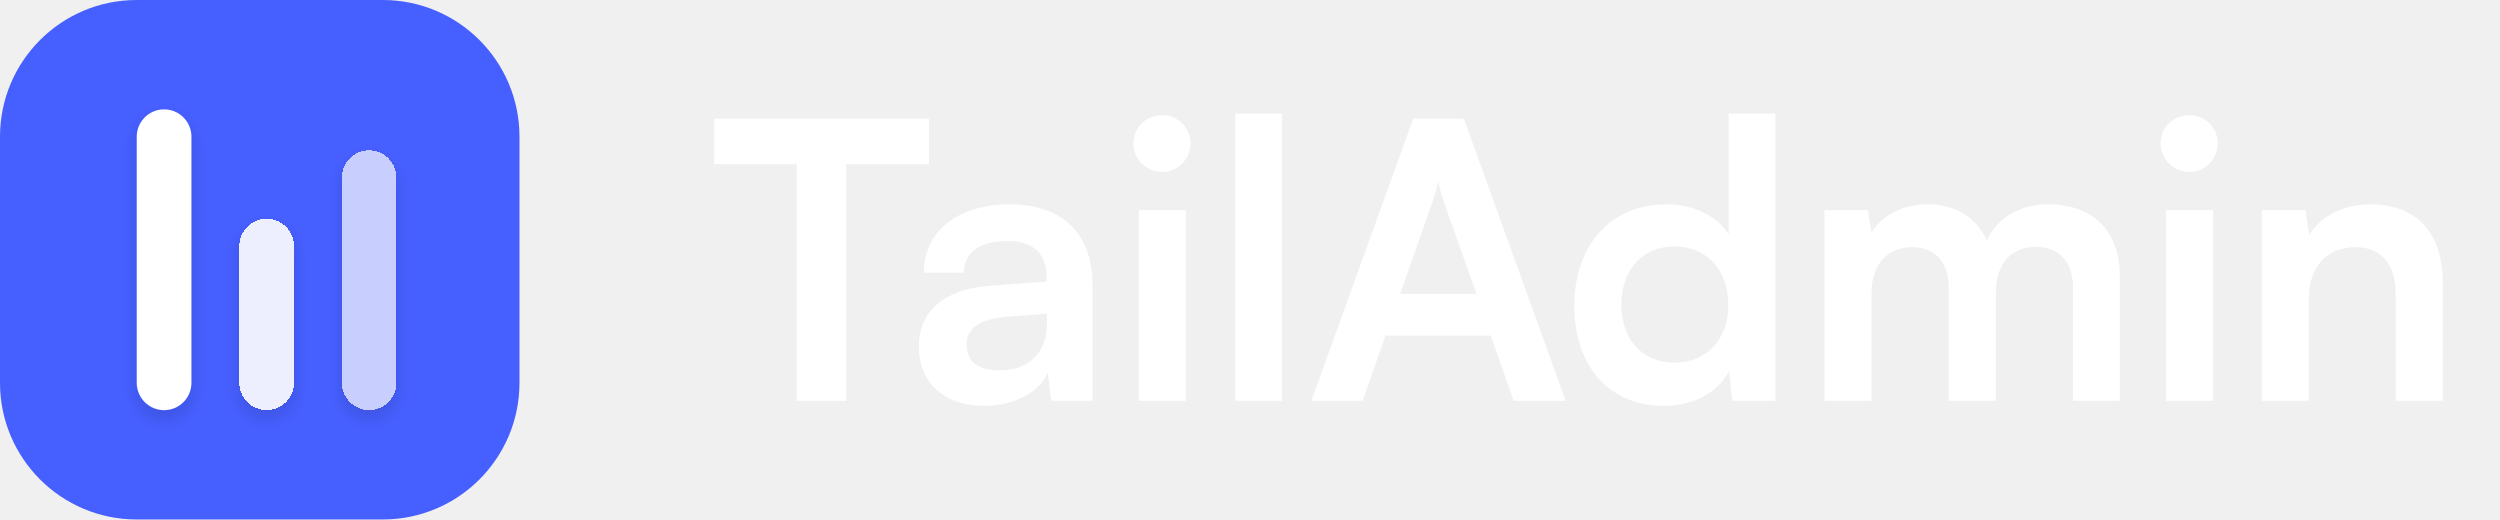
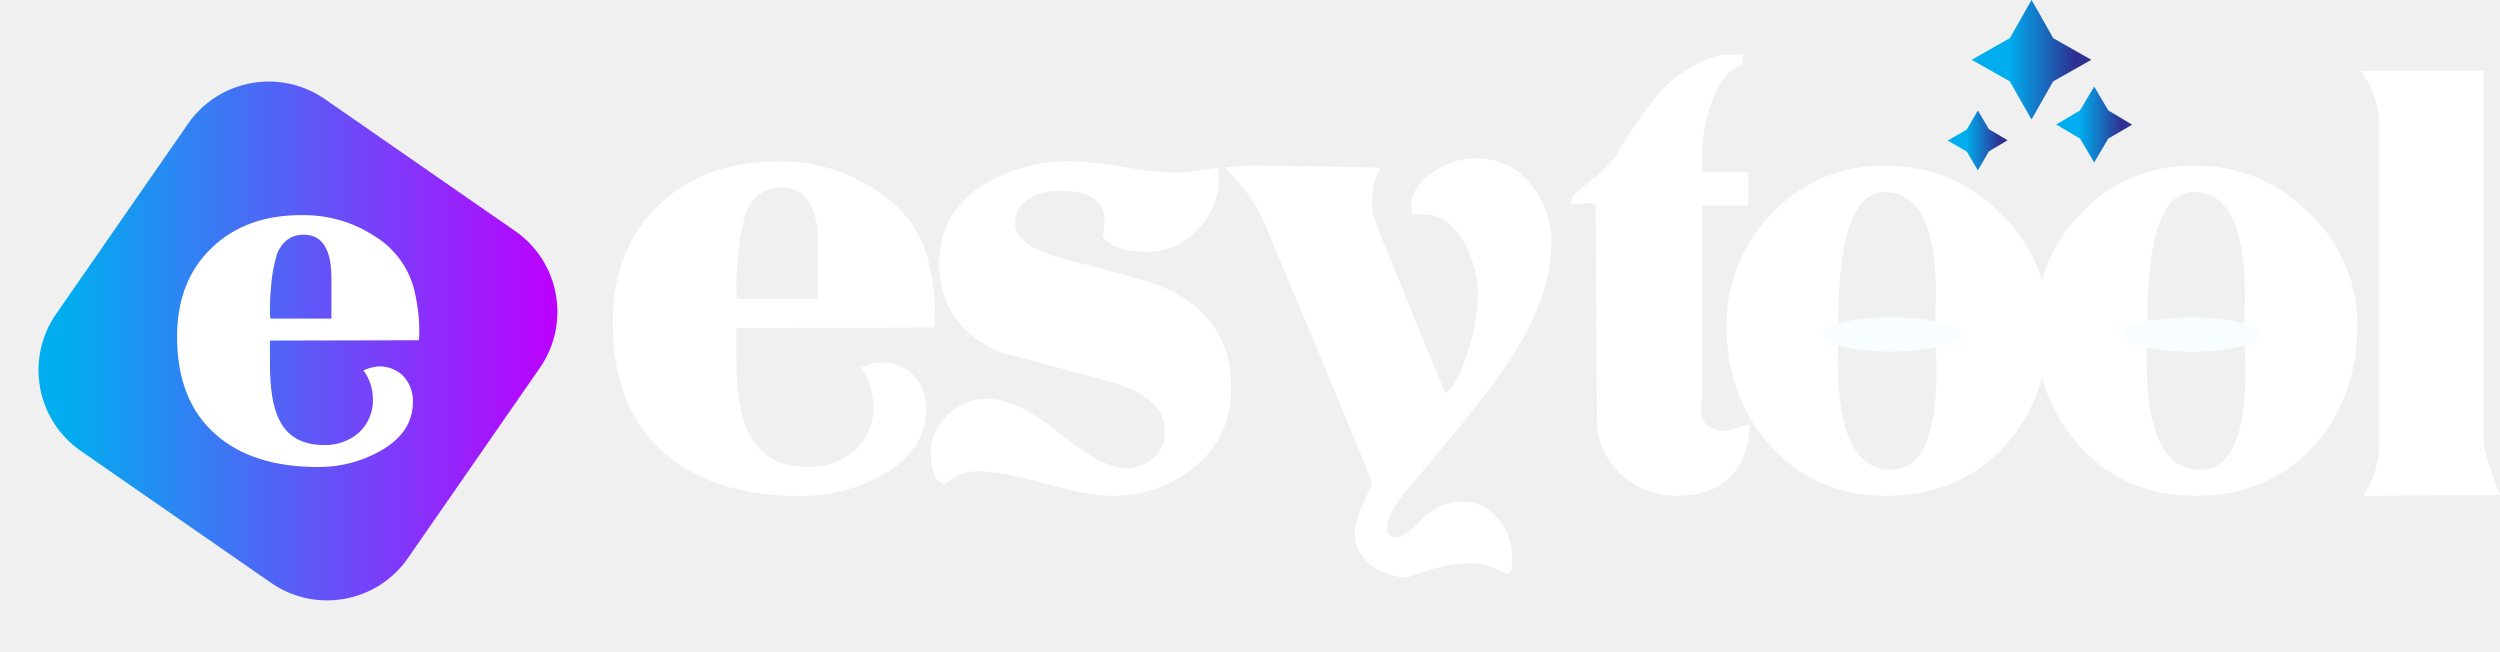
- <svg xmlns="http://www.w3.org/2000/svg" width="154" height="32" viewBox="0 0 154 32" fill="none">
-   <path d="M0 8.421C0 3.77 3.77 0 8.421 0H23.579C28.23 0 32 3.77 32 8.421V23.579C32 28.23 28.23 32 23.579 32H8.421C3.77 32 0 28.23 0 23.579V8.421Z" fill="#465FFF" />
-   <g filter="url(#filter0_d_1608_324)">
-     <path d="M8.424 8.422C8.424 7.491 9.178 6.737 10.108 6.737C11.038 6.737 11.792 7.491 11.792 8.422V23.579C11.792 24.51 11.038 25.264 10.108 25.264C9.178 25.264 8.424 24.51 8.424 23.579V8.422Z" fill="white" />
-   </g>
-   <g filter="url(#filter1_d_1608_324)">
-     <path d="M14.742 15.157C14.742 14.227 15.496 13.473 16.426 13.473C17.357 13.473 18.111 14.227 18.111 15.157V23.578C18.111 24.508 17.357 25.262 16.426 25.262C15.496 25.262 14.742 24.508 14.742 23.578V15.157Z" fill="white" fill-opacity="0.9" shape-rendering="crispEdges" />
-   </g>
-   <g filter="url(#filter2_d_1608_324)">
-     <path d="M21.055 10.946C21.055 10.016 21.809 9.262 22.739 9.262C23.669 9.262 24.423 10.016 24.423 10.946V23.578C24.423 24.508 23.669 25.262 22.739 25.262C21.809 25.262 21.055 24.508 21.055 23.578V10.946Z" fill="white" fill-opacity="0.7" shape-rendering="crispEdges" />
-   </g>
-   <path d="M44 10.115H49.089V24.691H52.132V10.115H57.221V7.309H44V10.115Z" fill="white" />
-   <path d="M60.617 25C62.448 25 64.042 24.168 64.541 22.955L64.755 24.691H67.299V17.558C67.299 14.3 65.349 12.588 62.187 12.588C59.001 12.588 56.908 14.252 56.908 16.797H59.381C59.381 15.56 60.332 14.847 62.044 14.847C63.518 14.847 64.47 15.489 64.47 17.082V17.343L60.95 17.605C58.168 17.819 56.599 19.174 56.599 21.338C56.599 23.549 58.121 25 60.617 25ZM61.569 22.812C60.261 22.812 59.547 22.289 59.547 21.219C59.547 20.268 60.237 19.674 62.044 19.507L64.493 19.317V19.935C64.493 21.742 63.352 22.812 61.569 22.812Z" fill="white" />
-   <path d="M71.6 10.591C72.551 10.591 73.335 9.806 73.335 8.831C73.335 7.856 72.551 7.095 71.6 7.095C70.601 7.095 69.816 7.856 69.816 8.831C69.816 9.806 70.601 10.591 71.6 10.591ZM70.149 24.691H73.05V12.944H70.149V24.691Z" fill="white" />
-   <path d="M78.972 24.691V7H76.095V24.691H78.972Z" fill="white" />
-   <path d="M83.941 24.691L85.344 20.672H91.835L93.238 24.691H96.448L90.171 7.309H87.056L80.778 24.691H83.941ZM88.221 12.493C88.387 12.017 88.53 11.494 88.601 11.161C88.649 11.518 88.815 12.041 88.958 12.493L90.955 18.104H86.247L88.221 12.493Z" fill="white" />
-   <path d="M102.493 25C104.276 25 105.798 24.215 106.511 22.86L106.701 24.691H109.364V7H106.487V14.443C105.75 13.277 104.3 12.588 102.659 12.588C99.116 12.588 96.976 15.203 96.976 18.865C96.976 22.503 99.092 25 102.493 25ZM103.135 22.337C101.113 22.337 99.877 20.863 99.877 18.77C99.877 16.678 101.113 15.18 103.135 15.18C105.156 15.18 106.464 16.654 106.464 18.77C106.464 20.886 105.156 22.337 103.135 22.337Z" fill="white" />
-   <path d="M115.289 24.691V18.033C115.289 16.131 116.406 15.227 117.785 15.227C119.164 15.227 120.044 16.107 120.044 17.748V24.691H122.945V18.033C122.945 16.107 124.015 15.203 125.418 15.203C126.797 15.203 127.701 16.083 127.701 17.771V24.691H130.578V17.011C130.578 14.3 129.008 12.588 126.155 12.588C124.372 12.588 122.993 13.468 122.398 14.823C121.78 13.468 120.543 12.588 118.76 12.588C117.072 12.588 115.883 13.349 115.289 14.324L115.051 12.944H112.388V24.691H115.289Z" fill="white" />
-   <path d="M134.876 10.591C135.827 10.591 136.612 9.806 136.612 8.831C136.612 7.856 135.827 7.095 134.876 7.095C133.877 7.095 133.093 7.856 133.093 8.831C133.093 9.806 133.877 10.591 134.876 10.591ZM133.426 24.691H136.327V12.944H133.426V24.691Z" fill="white" />
-   <path d="M142.225 24.691V18.366C142.225 16.464 143.318 15.227 145.102 15.227C146.6 15.227 147.575 16.178 147.575 18.152V24.691H150.476V17.462C150.476 14.419 148.954 12.588 146.005 12.588C144.412 12.588 142.985 13.277 142.248 14.466L142.011 12.944H139.324V24.691H142.225Z" fill="white" />
+ <svg xmlns="http://www.w3.org/2000/svg" width="165" height="43" viewBox="0 0 165 43" fill="none">
+   <path d="M12.406 8.175L3.699 20.729C1.656 23.675 2.388 27.719 5.335 29.762L17.89 38.468C20.837 40.511 24.881 39.779 26.924 36.833L35.631 24.279C37.674 21.333 36.942 17.289 33.996 15.246L21.44 6.54C18.494 4.497 14.449 5.229 12.406 8.175Z" fill="url(#paint0_linear_239_4611)" />
+   <path d="M17.816 22.478V23.992C17.816 25.623 18.009 26.836 18.396 27.633C18.933 28.791 19.921 29.37 21.359 29.37C22.222 29.407 23.066 29.107 23.711 28.533C24.012 28.248 24.248 27.903 24.404 27.519C24.559 27.136 24.63 26.723 24.611 26.309C24.606 25.637 24.387 24.983 23.984 24.444C24.291 24.307 24.617 24.22 24.95 24.183C25.259 24.167 25.568 24.216 25.857 24.328C26.145 24.439 26.407 24.61 26.625 24.829C27.052 25.293 27.277 25.906 27.252 26.535C27.252 27.89 26.52 28.975 25.057 29.79C23.815 30.476 22.418 30.832 20.999 30.822C18.12 30.822 15.875 30.113 14.265 28.696C12.547 27.214 11.688 25.055 11.688 22.221C11.688 19.77 12.45 17.816 13.974 16.357C15.498 14.897 17.496 14.178 19.967 14.199C21.634 14.178 23.271 14.649 24.671 15.554C25.378 15.974 25.988 16.54 26.461 17.212C26.934 17.885 27.259 18.651 27.415 19.458C27.5 19.891 27.566 20.286 27.61 20.653C27.65 21.006 27.671 21.36 27.672 21.716V22.07C27.673 22.199 27.662 22.328 27.641 22.456L17.816 22.478ZM21.874 18.354C21.874 16.443 21.262 15.488 20.039 15.488C19.242 15.488 18.662 15.896 18.299 16.711C18.07 17.455 17.93 18.223 17.881 19C17.859 19.213 17.844 19.433 17.831 19.659C17.819 19.884 17.816 20.126 17.816 20.383V20.643C17.817 20.772 17.827 20.901 17.847 21.029H21.874V18.354Z" fill="white" />
+   <path d="M78.936 30.728C77.407 32.046 75.445 32.755 73.426 32.719C72.354 32.719 70.87 32.45 68.976 31.913C67.082 31.376 65.6 31.107 64.529 31.107C64.136 31.096 63.745 31.166 63.381 31.312C63.016 31.458 62.685 31.678 62.409 31.957C61.76 31.872 61.434 31.164 61.434 29.837C61.43 29.367 61.537 28.903 61.747 28.483C61.954 28.062 62.234 27.681 62.572 27.357C62.911 27.034 63.306 26.775 63.739 26.595C64.175 26.412 64.643 26.318 65.115 26.319C66.47 26.319 68.08 27.082 69.945 28.608C71.81 30.134 73.265 30.897 74.311 30.897C74.982 30.91 75.633 30.668 76.133 30.22C76.38 30.005 76.577 29.737 76.709 29.437C76.841 29.136 76.904 28.811 76.895 28.483C76.895 26.927 75.61 25.811 73.04 25.134C70.668 24.486 68.89 24.006 67.709 23.694C66.524 23.381 65.9 23.215 65.846 23.186C63.275 21.997 61.989 20.061 61.989 17.379C61.989 15.178 62.935 13.469 64.827 12.252C66.606 11.148 68.668 10.589 70.761 10.643C71.912 10.685 73.059 10.812 74.192 11.026C75.323 11.238 76.469 11.365 77.619 11.405C77.789 11.405 78.105 11.377 78.56 11.321C79.015 11.264 79.626 11.179 80.36 11.067L80.445 11.744C80.451 12.374 80.33 12.998 80.09 13.581C79.849 14.163 79.495 14.691 79.046 15.134C78.632 15.602 78.124 15.976 77.554 16.232C76.984 16.488 76.365 16.619 75.741 16.617C74.217 16.617 73.229 16.278 72.777 15.601C72.843 15.237 72.885 14.87 72.903 14.5C72.903 13.227 71.9 12.592 69.895 12.594C69.21 12.573 68.532 12.749 67.944 13.102C67.649 13.263 67.403 13.503 67.234 13.794C67.065 14.085 66.979 14.418 66.985 14.754C66.985 15.8 68.214 16.618 70.673 17.209C72.479 17.663 73.958 18.059 75.11 18.398C75.961 18.62 76.785 18.935 77.566 19.339C80.025 20.664 81.254 22.74 81.254 25.566C81.262 27.709 80.49 29.43 78.936 30.728Z" fill="white" />
+   <path d="M99.766 23.594C99.315 24.302 98.679 25.186 97.86 26.243C97.04 27.301 96.023 28.555 94.808 30.006L93.961 31.022L93.115 32.038C92.526 32.665 92.039 33.38 91.672 34.158C91.576 34.462 91.533 34.78 91.546 35.099C91.614 35.207 91.706 35.298 91.815 35.364C91.924 35.431 92.047 35.471 92.174 35.481C92.516 35.481 93.064 35.083 93.826 34.293C94.174 33.921 94.594 33.624 95.06 33.42C95.527 33.216 96.03 33.11 96.539 33.108C96.996 33.102 97.448 33.209 97.853 33.421C98.246 33.633 98.598 33.913 98.891 34.249C99.194 34.595 99.424 34.998 99.569 35.434C99.728 35.898 99.807 36.386 99.804 36.877C99.804 37.526 99.704 37.849 99.506 37.849C99.411 37.842 99.318 37.821 99.23 37.786C99.093 37.739 98.958 37.682 98.829 37.617L98.446 37.425C98.38 37.387 98.31 37.359 98.236 37.341C97.809 37.216 97.366 37.159 96.922 37.172C95.846 37.172 94.507 37.485 92.895 38.112C92.468 38.112 92.044 38.04 91.641 37.899C91.237 37.761 90.857 37.561 90.515 37.306C90.186 37.062 89.912 36.752 89.712 36.394C89.513 36.039 89.41 35.638 89.414 35.23C89.463 34.536 89.651 33.859 89.966 33.239C90.361 32.361 90.559 31.909 90.559 31.881C90.559 31.798 89.415 29.002 87.128 23.493C85.938 20.669 85.019 18.474 84.371 16.908C83.723 15.342 83.328 14.411 83.186 14.114C82.566 12.986 81.781 11.958 80.856 11.063C81.471 10.958 82.095 10.915 82.718 10.934C84.64 10.934 87.451 10.977 91.151 11.063C90.756 11.544 90.559 12.335 90.559 13.437C90.547 13.663 90.561 13.891 90.599 14.114C90.628 14.171 90.706 14.374 90.835 14.741C90.963 15.108 91.148 15.594 91.405 16.243C91.857 17.318 92.408 18.667 93.058 20.292C93.708 21.916 94.485 23.797 95.388 25.936C95.926 25.654 96.435 24.693 96.916 23.054C97.28 21.938 97.491 20.778 97.543 19.605C97.557 18.362 97.251 17.137 96.655 16.046C95.976 14.775 95.043 14.139 93.858 14.139C93.659 14.135 93.461 14.15 93.265 14.183C93.208 14.018 93.165 13.848 93.136 13.675C93.136 12.769 93.632 11.994 94.62 11.342C95.426 10.772 96.387 10.463 97.374 10.455C98.082 10.433 98.785 10.579 99.426 10.881C100.067 11.183 100.627 11.632 101.062 12.192C101.967 13.303 102.44 14.704 102.391 16.137C102.391 18.351 101.516 20.836 99.766 23.594Z" fill="white" />
+   <path d="M114.143 31.53C113.322 32.325 112.172 32.721 110.694 32.719C109.548 32.74 108.425 32.39 107.495 31.722C106.575 31.059 105.898 30.114 105.566 29.031C105.428 28.52 105.371 27.991 105.397 27.463L105.312 13.863V13.44C105.174 13.405 105.031 13.39 104.889 13.396C104.69 13.401 104.493 13.415 104.296 13.44C104.099 13.464 103.901 13.478 103.703 13.481L103.744 12.973C104.026 12.747 104.308 12.509 104.594 12.252C104.876 11.996 105.173 11.757 105.481 11.534C105.795 11.22 106.074 10.934 106.331 10.665C106.567 10.418 106.767 10.14 106.924 9.837C107.736 8.419 108.687 7.085 109.762 5.855C110.35 5.266 111.021 4.767 111.754 4.371C112.63 3.863 113.361 3.609 113.949 3.609H115.05L114.965 4.287C114.129 4.542 113.45 5.389 112.93 6.83C112.551 7.92 112.351 9.065 112.337 10.22V11.364H115.388V13.559H112.337V25.855C112.337 25.967 112.337 26.149 112.296 26.407C112.271 26.603 112.257 26.801 112.252 26.999C112.252 27.959 112.846 28.438 114.034 28.438C113.977 28.438 114.457 28.297 115.473 28.015C115.406 29.568 114.963 30.74 114.143 31.53Z" fill="white" />
+   <path d="M132.223 29.539C130.216 31.659 127.63 32.719 124.467 32.719C121.36 32.719 118.818 31.617 116.84 29.414C114.919 27.267 113.958 24.64 113.958 21.534C113.939 20.153 114.196 18.782 114.713 17.501C115.23 16.22 115.997 15.055 116.969 14.074C117.918 13.064 119.068 12.263 120.344 11.723C121.621 11.183 122.996 10.915 124.382 10.938C125.79 10.914 127.188 11.175 128.492 11.707C129.796 12.238 130.979 13.028 131.969 14.03C133.001 14.985 133.822 16.146 134.376 17.438C134.931 18.73 135.208 20.124 135.19 21.53C135.19 24.725 134.201 27.394 132.223 29.539ZM124.382 12.678C122.35 12.678 121.333 15.545 121.331 21.28V22.534C121.303 22.816 121.29 23.058 121.29 23.255V23.763C121.29 28.592 122.462 31.007 124.806 31.007C126.813 31.007 127.817 28.818 127.817 24.441C127.817 24.271 127.817 24.052 127.795 23.785C127.773 23.518 127.773 23.239 127.773 22.957C127.773 22.675 127.773 22.358 127.751 22.089C127.729 21.819 127.732 21.603 127.732 21.433V20.458C127.755 20.275 127.769 20.091 127.773 19.906V19.458C127.773 14.938 126.643 12.678 124.382 12.678Z" fill="white" />
+   <path d="M152.614 29.539C150.611 31.659 148.027 32.719 144.862 32.719C141.755 32.719 139.212 31.617 137.235 29.414C135.311 27.267 134.35 24.64 134.353 21.533C134.334 20.153 134.59 18.782 135.106 17.501C135.623 16.22 136.389 15.055 137.36 14.073C138.31 13.064 139.461 12.263 140.738 11.723C142.015 11.183 143.391 10.916 144.777 10.938C146.184 10.913 147.582 11.175 148.886 11.706C150.189 12.238 151.371 13.028 152.36 14.03C153.394 14.983 154.215 16.144 154.77 17.437C155.325 18.729 155.601 20.124 155.581 21.53C155.581 24.725 154.592 27.394 152.614 29.539ZM144.774 12.678C142.737 12.678 141.72 15.545 141.722 21.279V22.534C141.694 22.816 141.679 23.057 141.679 23.255V23.763C141.679 28.592 142.851 31.007 145.197 31.007C147.202 31.007 148.205 28.818 148.205 24.44C148.205 24.271 148.205 24.051 148.183 23.785C148.161 23.518 148.164 23.239 148.164 22.957C148.164 22.675 148.164 22.358 148.142 22.088C148.12 21.819 148.12 21.602 148.12 21.433V20.458C148.146 20.275 148.16 20.091 148.164 19.906V19.457C148.177 14.938 147.048 12.678 144.777 12.678H144.774Z" fill="white" />
+   <path d="M155.982 32.719C156.674 31.692 157.043 30.482 157.042 29.244V8.608C157.086 7.194 156.653 5.807 155.812 4.669H163.992C163.946 4.82 163.918 4.976 163.907 5.134V29.244C164.026 29.805 164.181 30.357 164.371 30.897C164.531 31.506 164.741 32.1 164.998 32.675L155.982 32.719Z" fill="white" />
+   <path d="M48.605 21.653V23.666C48.605 25.832 48.863 27.442 49.377 28.498C50.09 30.037 51.402 30.807 53.313 30.809C54.464 30.864 55.59 30.464 56.449 29.696C56.848 29.318 57.161 28.86 57.368 28.351C57.575 27.841 57.67 27.294 57.647 26.745C57.633 25.847 57.333 24.977 56.791 24.262C57.198 24.082 57.631 23.967 58.074 23.92C58.484 23.898 58.894 23.963 59.278 24.111C59.662 24.258 60.01 24.485 60.3 24.776C60.859 25.395 61.151 26.21 61.112 27.043C61.112 28.841 60.142 30.281 58.202 31.364C56.553 32.276 54.696 32.748 52.811 32.734C48.989 32.734 46.009 31.794 43.87 29.912C41.587 27.945 40.445 25.079 40.445 21.314C40.445 18.061 41.458 15.466 43.484 13.528C45.51 11.59 48.162 10.635 51.441 10.662C53.654 10.634 55.827 11.259 57.688 12.459C59.714 13.74 60.941 15.466 61.37 17.636C61.483 18.206 61.567 18.733 61.624 19.219C61.682 19.687 61.711 20.159 61.711 20.63V21.101C61.711 21.273 61.696 21.445 61.667 21.615L48.605 21.653ZM53.996 16.178C53.996 13.642 53.183 12.373 51.557 12.371C50.511 12.371 49.742 12.912 49.248 13.995C48.944 14.983 48.757 16.003 48.69 17.034C48.662 17.319 48.64 17.611 48.627 17.912C48.615 18.213 48.605 18.539 48.605 18.874V19.216C48.608 19.387 48.623 19.558 48.649 19.727H53.996V16.178Z" fill="white" />
+   <path fill-rule="evenodd" clip-rule="evenodd" d="M131.269 8.527L130.917 7.931L130.539 7.29L129.809 8.548L128.551 9.278L129.809 10.007L130.539 11.241L131.269 9.986L132.502 9.257L131.269 8.527Z" fill="url(#paint1_linear_239_4611)" />
+   <path fill-rule="evenodd" clip-rule="evenodd" d="M135.506 5.373L134.08 7.889L132.65 5.373L130.133 3.947L132.65 2.517L134.08 0L134.567 0.839L135.51 2.517L138.027 3.947L135.506 5.373Z" fill="url(#paint2_linear_239_4611)" />
+   <path fill-rule="evenodd" clip-rule="evenodd" d="M140.719 8.229L139.146 9.148L138.215 10.725L137.284 9.148L135.711 8.217L137.284 7.285L138.215 5.713L138.576 6.321L139.146 7.285L140.719 8.229Z" fill="url(#paint3_linear_239_4611)" />
+   <ellipse cx="124.817" cy="22.076" rx="4.528" ry="1.132" fill="#F8FDFF" />
+   <ellipse cx="144.634" cy="22.076" rx="4.528" ry="1.132" fill="#F8FDFF" />
  <defs>
-     <filter id="filter0_d_1608_324" x="7.424" y="6.237" width="5.368" height="20.526" filterUnits="userSpaceOnUse" color-interpolation-filters="sRGB">
-       <feFlood flood-opacity="0" result="BackgroundImageFix" />
-       <feColorMatrix in="SourceAlpha" type="matrix" values="0 0 0 0 0 0 0 0 0 0 0 0 0 0 0 0 0 0 127 0" result="hardAlpha" />
-       <feOffset dy="0.5" />
-       <feGaussianBlur stdDeviation="0.5" />
-       <feComposite in2="hardAlpha" operator="out" />
-       <feColorMatrix type="matrix" values="0 0 0 0 0 0 0 0 0 0 0 0 0 0 0 0 0 0 0.12 0" />
-       <feBlend mode="normal" in2="BackgroundImageFix" result="effect1_dropShadow_1608_324" />
-       <feBlend mode="normal" in="SourceGraphic" in2="effect1_dropShadow_1608_324" result="shape" />
-     </filter>
-     <filter id="filter1_d_1608_324" x="13.742" y="12.973" width="5.368" height="13.79" filterUnits="userSpaceOnUse" color-interpolation-filters="sRGB">
-       <feFlood flood-opacity="0" result="BackgroundImageFix" />
-       <feColorMatrix in="SourceAlpha" type="matrix" values="0 0 0 0 0 0 0 0 0 0 0 0 0 0 0 0 0 0 127 0" result="hardAlpha" />
-       <feOffset dy="0.5" />
-       <feGaussianBlur stdDeviation="0.5" />
-       <feComposite in2="hardAlpha" operator="out" />
-       <feColorMatrix type="matrix" values="0 0 0 0 0 0 0 0 0 0 0 0 0 0 0 0 0 0 0.12 0" />
-       <feBlend mode="normal" in2="BackgroundImageFix" result="effect1_dropShadow_1608_324" />
-       <feBlend mode="normal" in="SourceGraphic" in2="effect1_dropShadow_1608_324" result="shape" />
-     </filter>
-     <filter id="filter2_d_1608_324" x="20.055" y="8.762" width="5.368" height="18" filterUnits="userSpaceOnUse" color-interpolation-filters="sRGB">
-       <feFlood flood-opacity="0" result="BackgroundImageFix" />
-       <feColorMatrix in="SourceAlpha" type="matrix" values="0 0 0 0 0 0 0 0 0 0 0 0 0 0 0 0 0 0 127 0" result="hardAlpha" />
-       <feOffset dy="0.5" />
-       <feGaussianBlur stdDeviation="0.5" />
-       <feComposite in2="hardAlpha" operator="out" />
-       <feColorMatrix type="matrix" values="0 0 0 0 0 0 0 0 0 0 0 0 0 0 0 0 0 0 0.12 0" />
-       <feBlend mode="normal" in2="BackgroundImageFix" result="effect1_dropShadow_1608_324" />
-       <feBlend mode="normal" in="SourceGraphic" in2="effect1_dropShadow_1608_324" result="shape" />
-     </filter>
+     <linearGradient id="paint0_linear_239_4611" x1="2.548" y1="22.508" x2="36.782" y2="22.508" gradientUnits="userSpaceOnUse">
+       <stop offset="0.05" stop-color="#00AEEF" />
+       <stop offset="1" stop-color="#BD00FF" />
+     </linearGradient>
+     <linearGradient id="paint1_linear_239_4611" x1="128.572" y1="9.257" x2="132.502" y2="9.257" gradientUnits="userSpaceOnUse">
+       <stop offset="0.31" stop-color="#00AEEF" />
+       <stop offset="0.86" stop-color="#2E3192" />
+     </linearGradient>
+     <linearGradient id="paint2_linear_239_4611" x1="130.133" y1="3.934" x2="138.019" y2="3.934" gradientUnits="userSpaceOnUse">
+       <stop offset="0.31" stop-color="#00AEEF" />
+       <stop offset="0.86" stop-color="#2E3192" />
+     </linearGradient>
+     <linearGradient id="paint3_linear_239_4611" x1="135.711" y1="8.229" x2="140.719" y2="8.229" gradientUnits="userSpaceOnUse">
+       <stop offset="0.31" stop-color="#00AEEF" />
+       <stop offset="0.86" stop-color="#2E3192" />
+     </linearGradient>
  </defs>
</svg>
